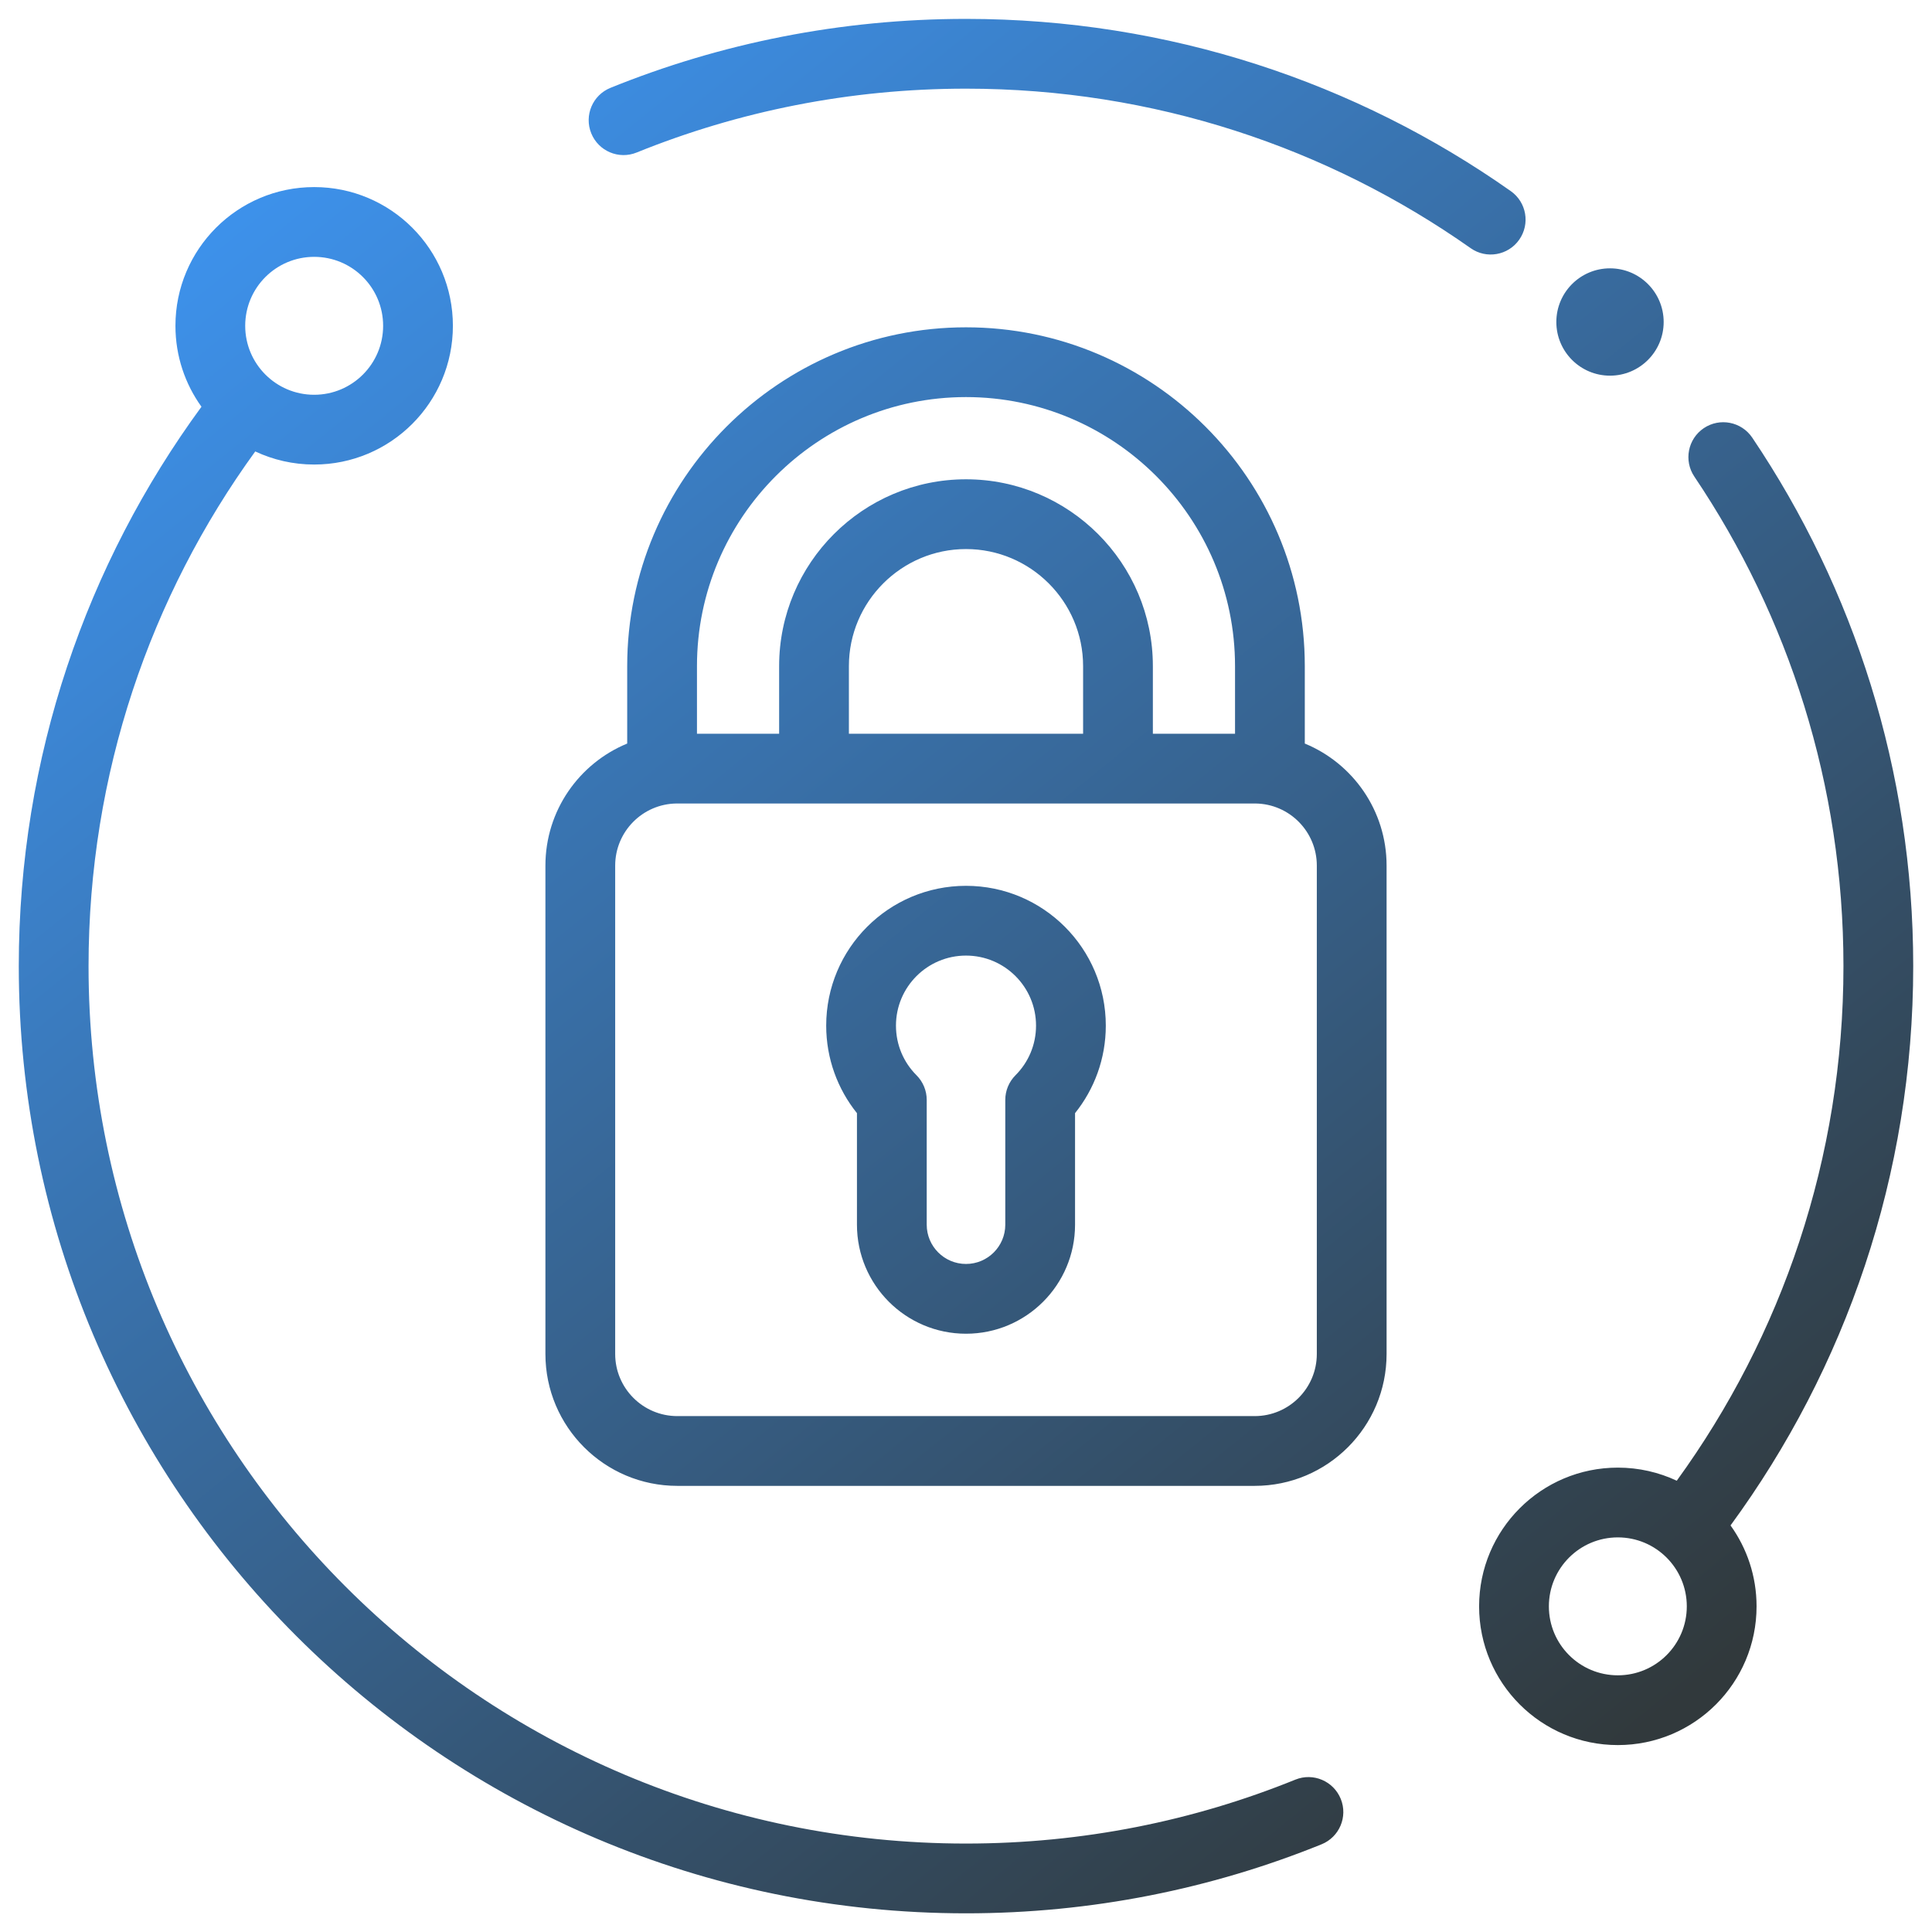
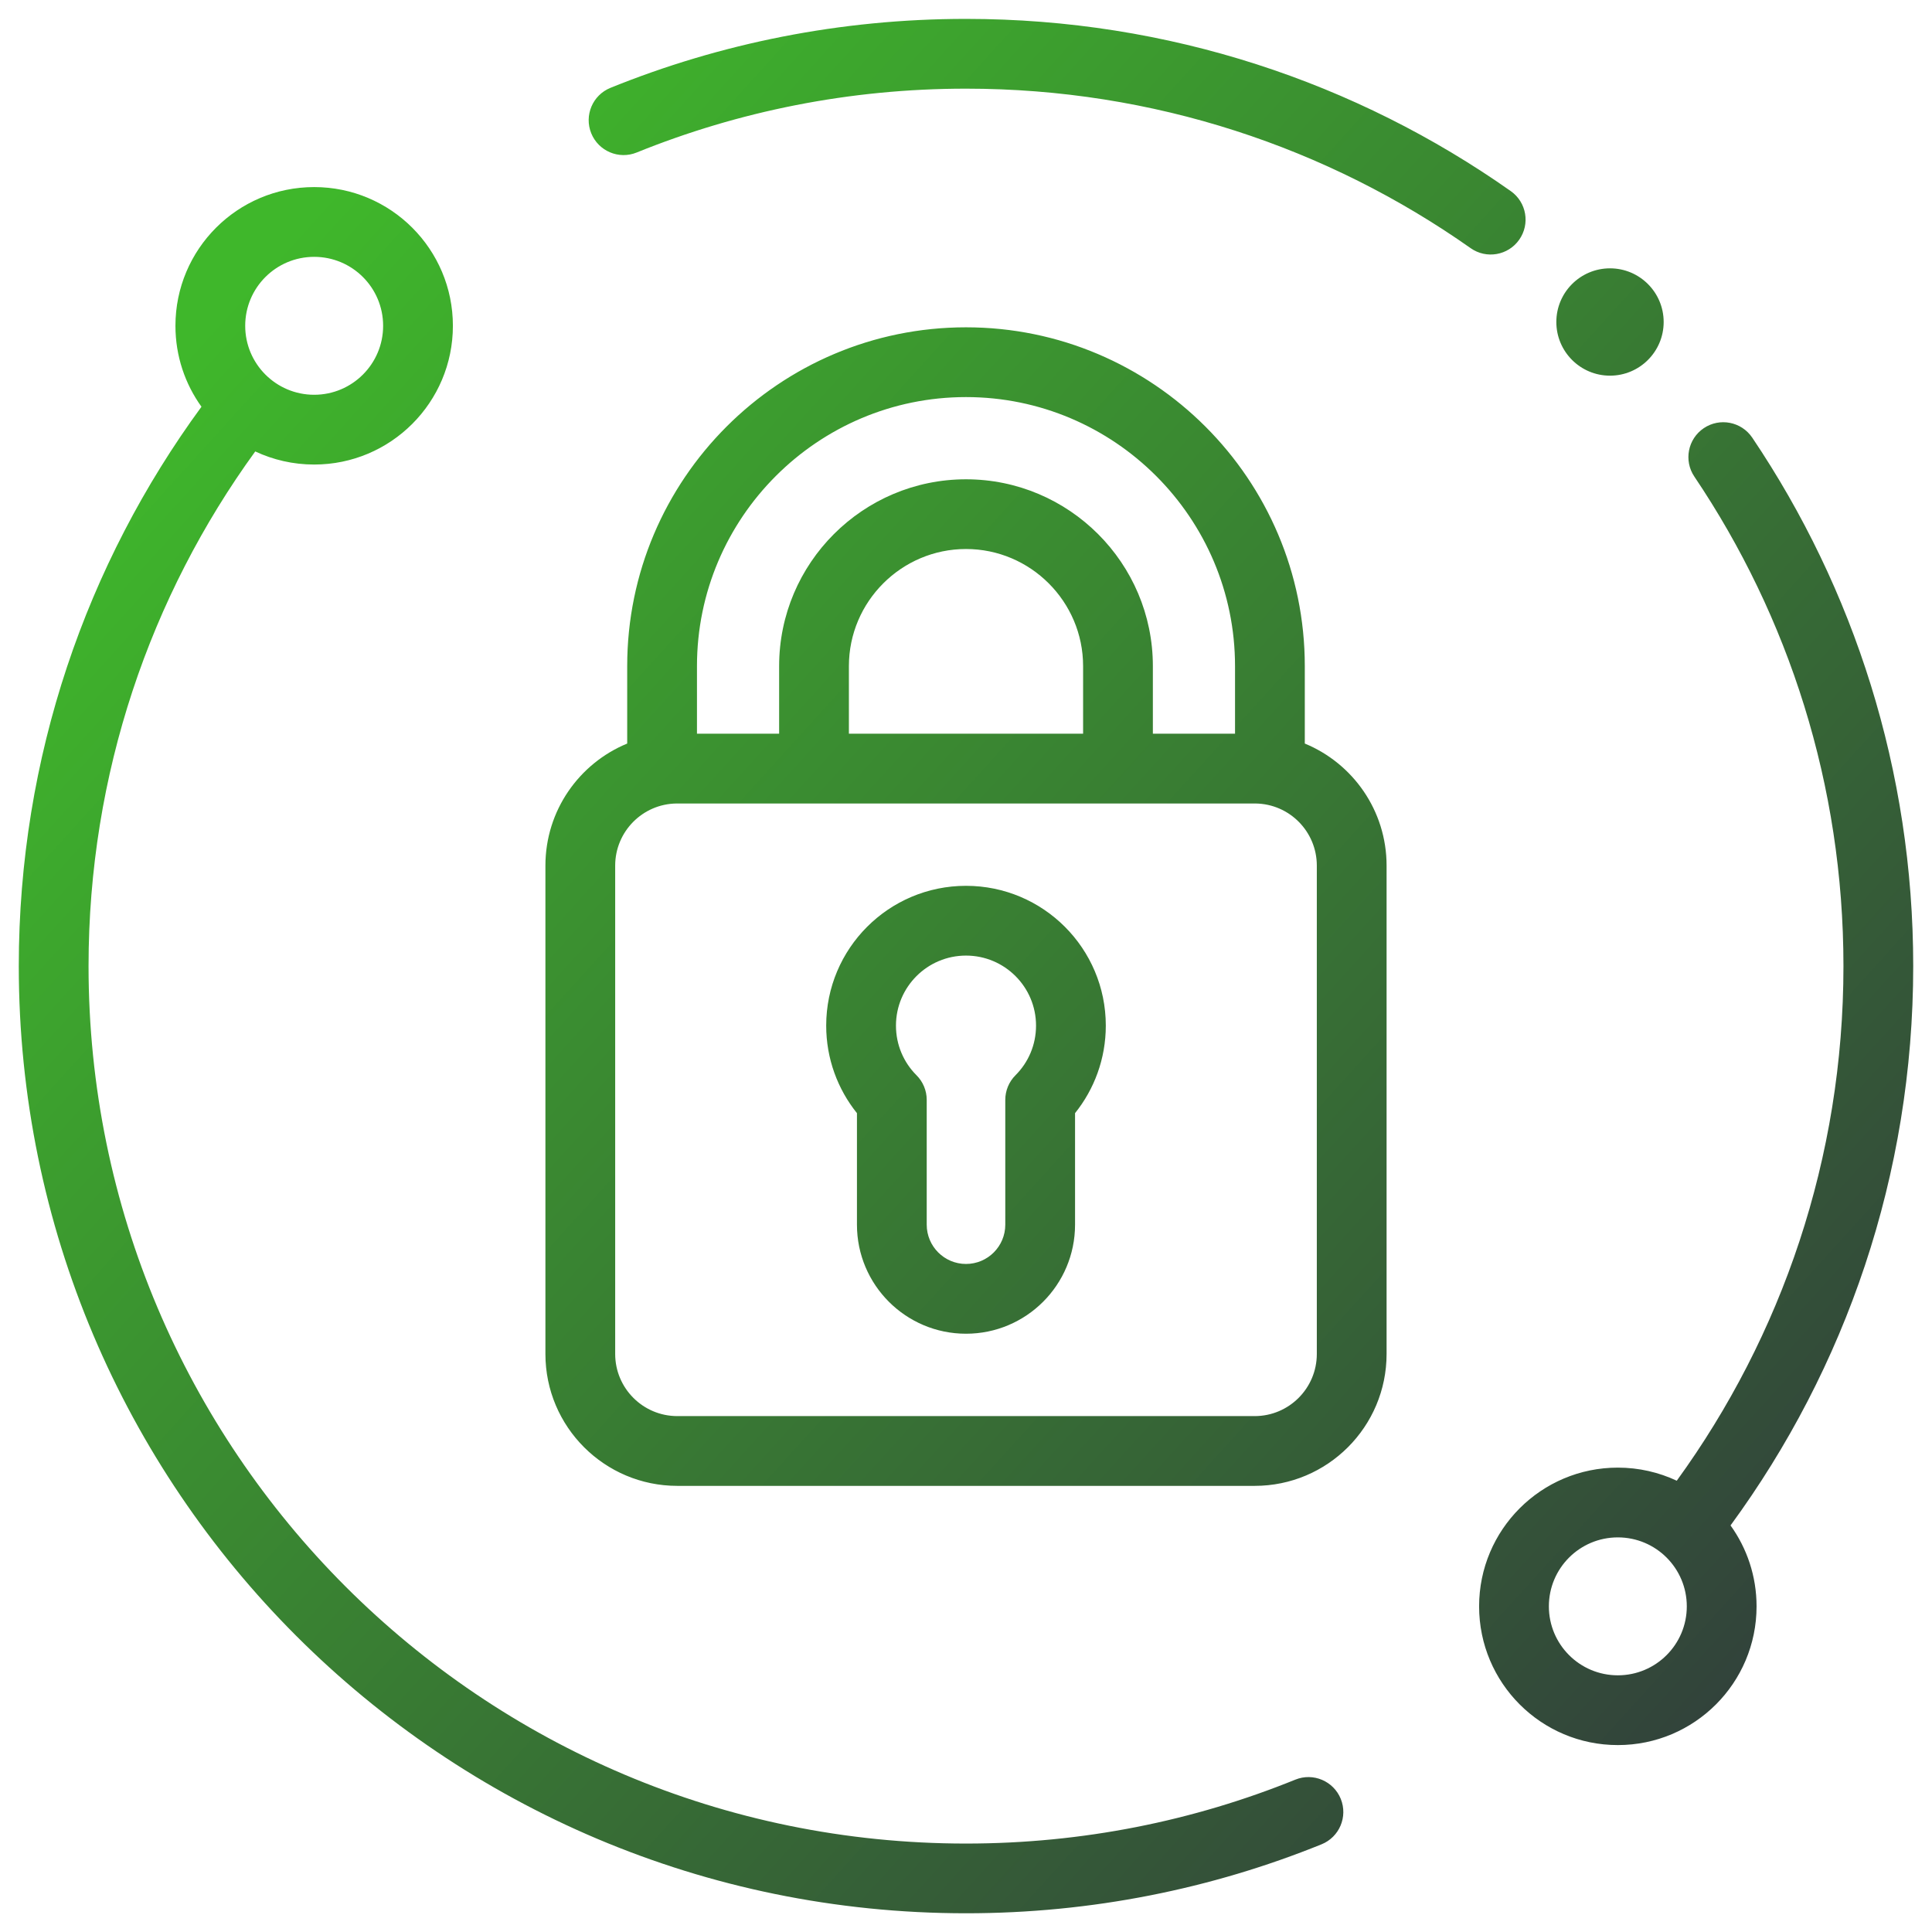
<svg xmlns="http://www.w3.org/2000/svg" width="36" height="36" viewBox="0 0 36 36" fill="none">
-   <path id="Union" fill-rule="evenodd" clip-rule="evenodd" d="M28.308 4.467C28.515 4.173 28.445 3.768 28.151 3.561C25.28 1.539 21.778 0.352 18 0.352C15.658 0.352 13.421 0.808 11.375 1.637C11.042 1.772 10.882 2.151 11.017 2.484C11.152 2.817 11.531 2.977 11.863 2.842C13.757 2.075 15.828 1.652 18 1.652C21.501 1.652 24.743 2.751 27.403 4.624C27.696 4.831 28.102 4.76 28.308 4.467ZM31.244 27.591C33.198 24.897 34.35 21.585 34.35 18.002C34.35 14.623 33.326 11.486 31.572 8.881C31.371 8.583 31.45 8.179 31.748 7.978C32.045 7.778 32.449 7.857 32.65 8.154C34.544 10.967 35.65 14.356 35.65 18.002C35.65 21.899 34.386 25.503 32.246 28.424C32.551 28.848 32.731 29.369 32.731 29.932C32.731 31.36 31.574 32.517 30.146 32.517C28.718 32.517 27.561 31.36 27.561 29.932C27.561 28.505 28.718 27.347 30.146 27.347C30.539 27.347 30.911 27.435 31.244 27.591ZM1.65 18.002C1.65 27.032 8.97 34.352 18 34.352C20.172 34.352 22.243 33.929 24.137 33.161C24.469 33.026 24.848 33.187 24.983 33.52C25.118 33.852 24.958 34.231 24.625 34.366C22.578 35.195 20.342 35.652 18 35.652C8.252 35.652 0.35 27.749 0.35 18.002C0.35 14.104 1.614 10.5 3.754 7.579C3.449 7.155 3.269 6.634 3.269 6.071C3.269 4.643 4.426 3.486 5.854 3.486C7.282 3.486 8.439 4.643 8.439 6.071C8.439 7.498 7.282 8.656 5.854 8.656C5.461 8.656 5.089 8.568 4.756 8.412C2.802 11.106 1.65 14.418 1.65 18.002ZM12.605 14.972C11.973 14.98 11.463 15.496 11.463 16.13V25.229C11.463 25.868 11.982 26.387 12.621 26.387H23.379C24.018 26.387 24.537 25.868 24.537 25.229V16.13C24.537 15.496 24.027 14.98 23.395 14.972H20.832L20.82 14.972H15.181L15.168 14.972H12.605ZM20.182 13.672V12.412C20.182 11.21 19.202 10.231 18 10.231C16.798 10.231 15.818 11.21 15.818 12.412V13.672H20.182ZM23.013 13.672H21.482V12.412C21.482 10.492 19.92 8.931 18 8.931C16.08 8.931 14.518 10.492 14.518 12.412V13.672H12.987V12.412C12.987 9.648 15.236 7.399 18 7.399C20.764 7.399 23.013 9.648 23.013 12.412V13.672ZM24.313 13.855V12.412C24.313 8.93 21.482 6.099 18 6.099C14.518 6.099 11.687 8.93 11.687 12.412V13.855C10.793 14.223 10.163 15.103 10.163 16.13V25.229C10.163 26.586 11.264 27.687 12.621 27.687H23.379C24.736 27.687 25.837 26.586 25.837 25.229V16.13C25.837 15.103 25.207 14.223 24.313 13.855ZM30 7C30.552 7 31 6.552 31 6C31 5.448 30.552 5 30 5C29.448 5 29 5.448 29 6C29 6.552 29.448 7 30 7ZM18 23.552C17.596 23.552 17.268 23.224 17.268 22.82V20.494C17.268 20.322 17.199 20.157 17.077 20.035C16.84 19.798 16.695 19.472 16.695 19.111C16.695 18.391 17.279 17.806 18 17.806C18.721 17.806 19.305 18.391 19.305 19.111C19.305 19.472 19.16 19.798 18.923 20.035C18.801 20.157 18.732 20.322 18.732 20.494V22.82C18.732 23.224 18.404 23.552 18 23.552ZM15.968 22.82C15.968 23.942 16.878 24.852 18 24.852C19.122 24.852 20.032 23.942 20.032 22.82V20.742C20.39 20.296 20.605 19.728 20.605 19.111C20.605 17.673 19.439 16.506 18 16.506C16.561 16.506 15.395 17.673 15.395 19.111C15.395 19.728 15.61 20.296 15.968 20.742V22.82ZM5.854 7.356C5.144 7.356 4.569 6.78 4.569 6.071C4.569 5.361 5.144 4.786 5.854 4.786C6.564 4.786 7.139 5.361 7.139 6.071C7.139 6.78 6.564 7.356 5.854 7.356ZM28.861 29.932C28.861 30.642 29.436 31.217 30.146 31.217C30.856 31.217 31.431 30.642 31.431 29.932C31.431 29.223 30.856 28.647 30.146 28.647C29.436 28.647 28.861 29.223 28.861 29.932Z" fill="url(#paint0_linear_305_310)" />
+   <path fill-rule="evenodd" clip-rule="evenodd" d="M28.308 4.467C28.515 4.173 28.445 3.768 28.151 3.561C25.28 1.539 21.778 0.352 18 0.352C15.658 0.352 13.421 0.808 11.375 1.637C11.042 1.772 10.882 2.151 11.017 2.484C11.152 2.816 11.531 2.977 11.863 2.842C13.757 2.075 15.828 1.652 18 1.652C21.501 1.652 24.743 2.751 27.403 4.624C27.696 4.831 28.102 4.76 28.308 4.467ZM31.244 27.591C33.198 24.897 34.35 21.585 34.35 18.001C34.35 14.623 33.326 11.486 31.572 8.881C31.371 8.583 31.45 8.179 31.748 7.978C32.045 7.778 32.449 7.857 32.65 8.154C34.544 10.967 35.65 14.356 35.65 18.001C35.65 21.899 34.386 25.503 32.246 28.424C32.551 28.848 32.731 29.369 32.731 29.932C32.731 31.36 31.574 32.517 30.146 32.517C28.718 32.517 27.561 31.36 27.561 29.932C27.561 28.504 28.718 27.347 30.146 27.347C30.539 27.347 30.911 27.435 31.244 27.591ZM1.65 18.002C1.65 27.031 8.97 34.352 18 34.352C20.172 34.352 22.243 33.929 24.137 33.161C24.469 33.026 24.848 33.187 24.983 33.519C25.118 33.852 24.958 34.231 24.625 34.366C22.578 35.195 20.342 35.651 18 35.651C8.252 35.651 0.35 27.749 0.35 18.002C0.35 14.104 1.614 10.5 3.754 7.579C3.449 7.155 3.269 6.634 3.269 6.071C3.269 4.643 4.426 3.486 5.854 3.486C7.282 3.486 8.439 4.643 8.439 6.071C8.439 7.498 7.282 8.656 5.854 8.656C5.461 8.656 5.089 8.568 4.756 8.412C2.802 11.105 1.65 14.418 1.65 18.002ZM12.605 14.972C11.973 14.98 11.463 15.496 11.463 16.13V25.229C11.463 25.868 11.982 26.387 12.621 26.387H23.379C24.018 26.387 24.537 25.868 24.537 25.229V16.13C24.537 15.495 24.027 14.98 23.395 14.972H20.832L20.82 14.972H15.181L15.168 14.972H12.605ZM20.182 13.671V12.412C20.182 11.21 19.202 10.23 18 10.23C16.798 10.23 15.818 11.21 15.818 12.412V13.671H20.182ZM23.013 13.671H21.482V12.412C21.482 10.492 19.92 8.931 18 8.931C16.08 8.931 14.518 10.492 14.518 12.412V13.671H12.987V12.412C12.987 9.648 15.236 7.399 18 7.399C20.764 7.399 23.013 9.648 23.013 12.412V13.671ZM24.313 13.855V12.412C24.313 8.93 21.482 6.099 18 6.099C14.518 6.099 11.687 8.93 11.687 12.412V13.855C10.793 14.223 10.163 15.103 10.163 16.13V25.229C10.163 26.586 11.264 27.687 12.621 27.687H23.379C24.736 27.687 25.837 26.586 25.837 25.229V16.13C25.837 15.103 25.207 14.223 24.313 13.855ZM30 7C30.552 7 31 6.552 31 6C31 5.448 30.552 5 30 5C29.448 5 29 5.448 29 6C29 6.552 29.448 7 30 7ZM18 23.552C17.596 23.552 17.268 23.224 17.268 22.82V20.494C17.268 20.322 17.199 20.156 17.077 20.035C16.84 19.798 16.695 19.472 16.695 19.111C16.695 18.391 17.279 17.806 18 17.806C18.721 17.806 19.305 18.391 19.305 19.111C19.305 19.472 19.16 19.798 18.923 20.035C18.801 20.156 18.732 20.322 18.732 20.494V22.82C18.732 23.224 18.404 23.552 18 23.552ZM15.968 22.82C15.968 23.942 16.878 24.852 18 24.852C19.122 24.852 20.032 23.942 20.032 22.82V20.742C20.39 20.296 20.605 19.728 20.605 19.111C20.605 17.673 19.439 16.506 18 16.506C16.561 16.506 15.395 17.673 15.395 19.111C15.395 19.728 15.61 20.296 15.968 20.742V22.82ZM5.854 7.356C5.144 7.356 4.569 6.78 4.569 6.071C4.569 5.361 5.144 4.786 5.854 4.786C6.564 4.786 7.139 5.361 7.139 6.071C7.139 6.78 6.564 7.356 5.854 7.356ZM28.861 29.932C28.861 30.642 29.436 31.217 30.146 31.217C30.856 31.217 31.431 30.642 31.431 29.932C31.431 29.222 30.856 28.647 30.146 28.647C29.436 28.647 28.861 29.222 28.861 29.932Z" fill="url(#paint0_linear_1_257)" />
  <defs>
-     <linearGradient id="paint0_linear_305_310" x1="6" y1="-6.92424e-07" x2="31.5" y2="31.5" gradientUnits="userSpaceOnUse">
-       <stop stop-color="#3E96F4" />
+     <linearGradient id="paint0_linear_1_257" x1="4.972" y1="4.853" x2="35.62" y2="32.659" gradientUnits="userSpaceOnUse">
+       <stop stop-color="#3FB72B" />
      <stop offset="1" stop-color="#31393C" />
    </linearGradient>
  </defs>
</svg>
